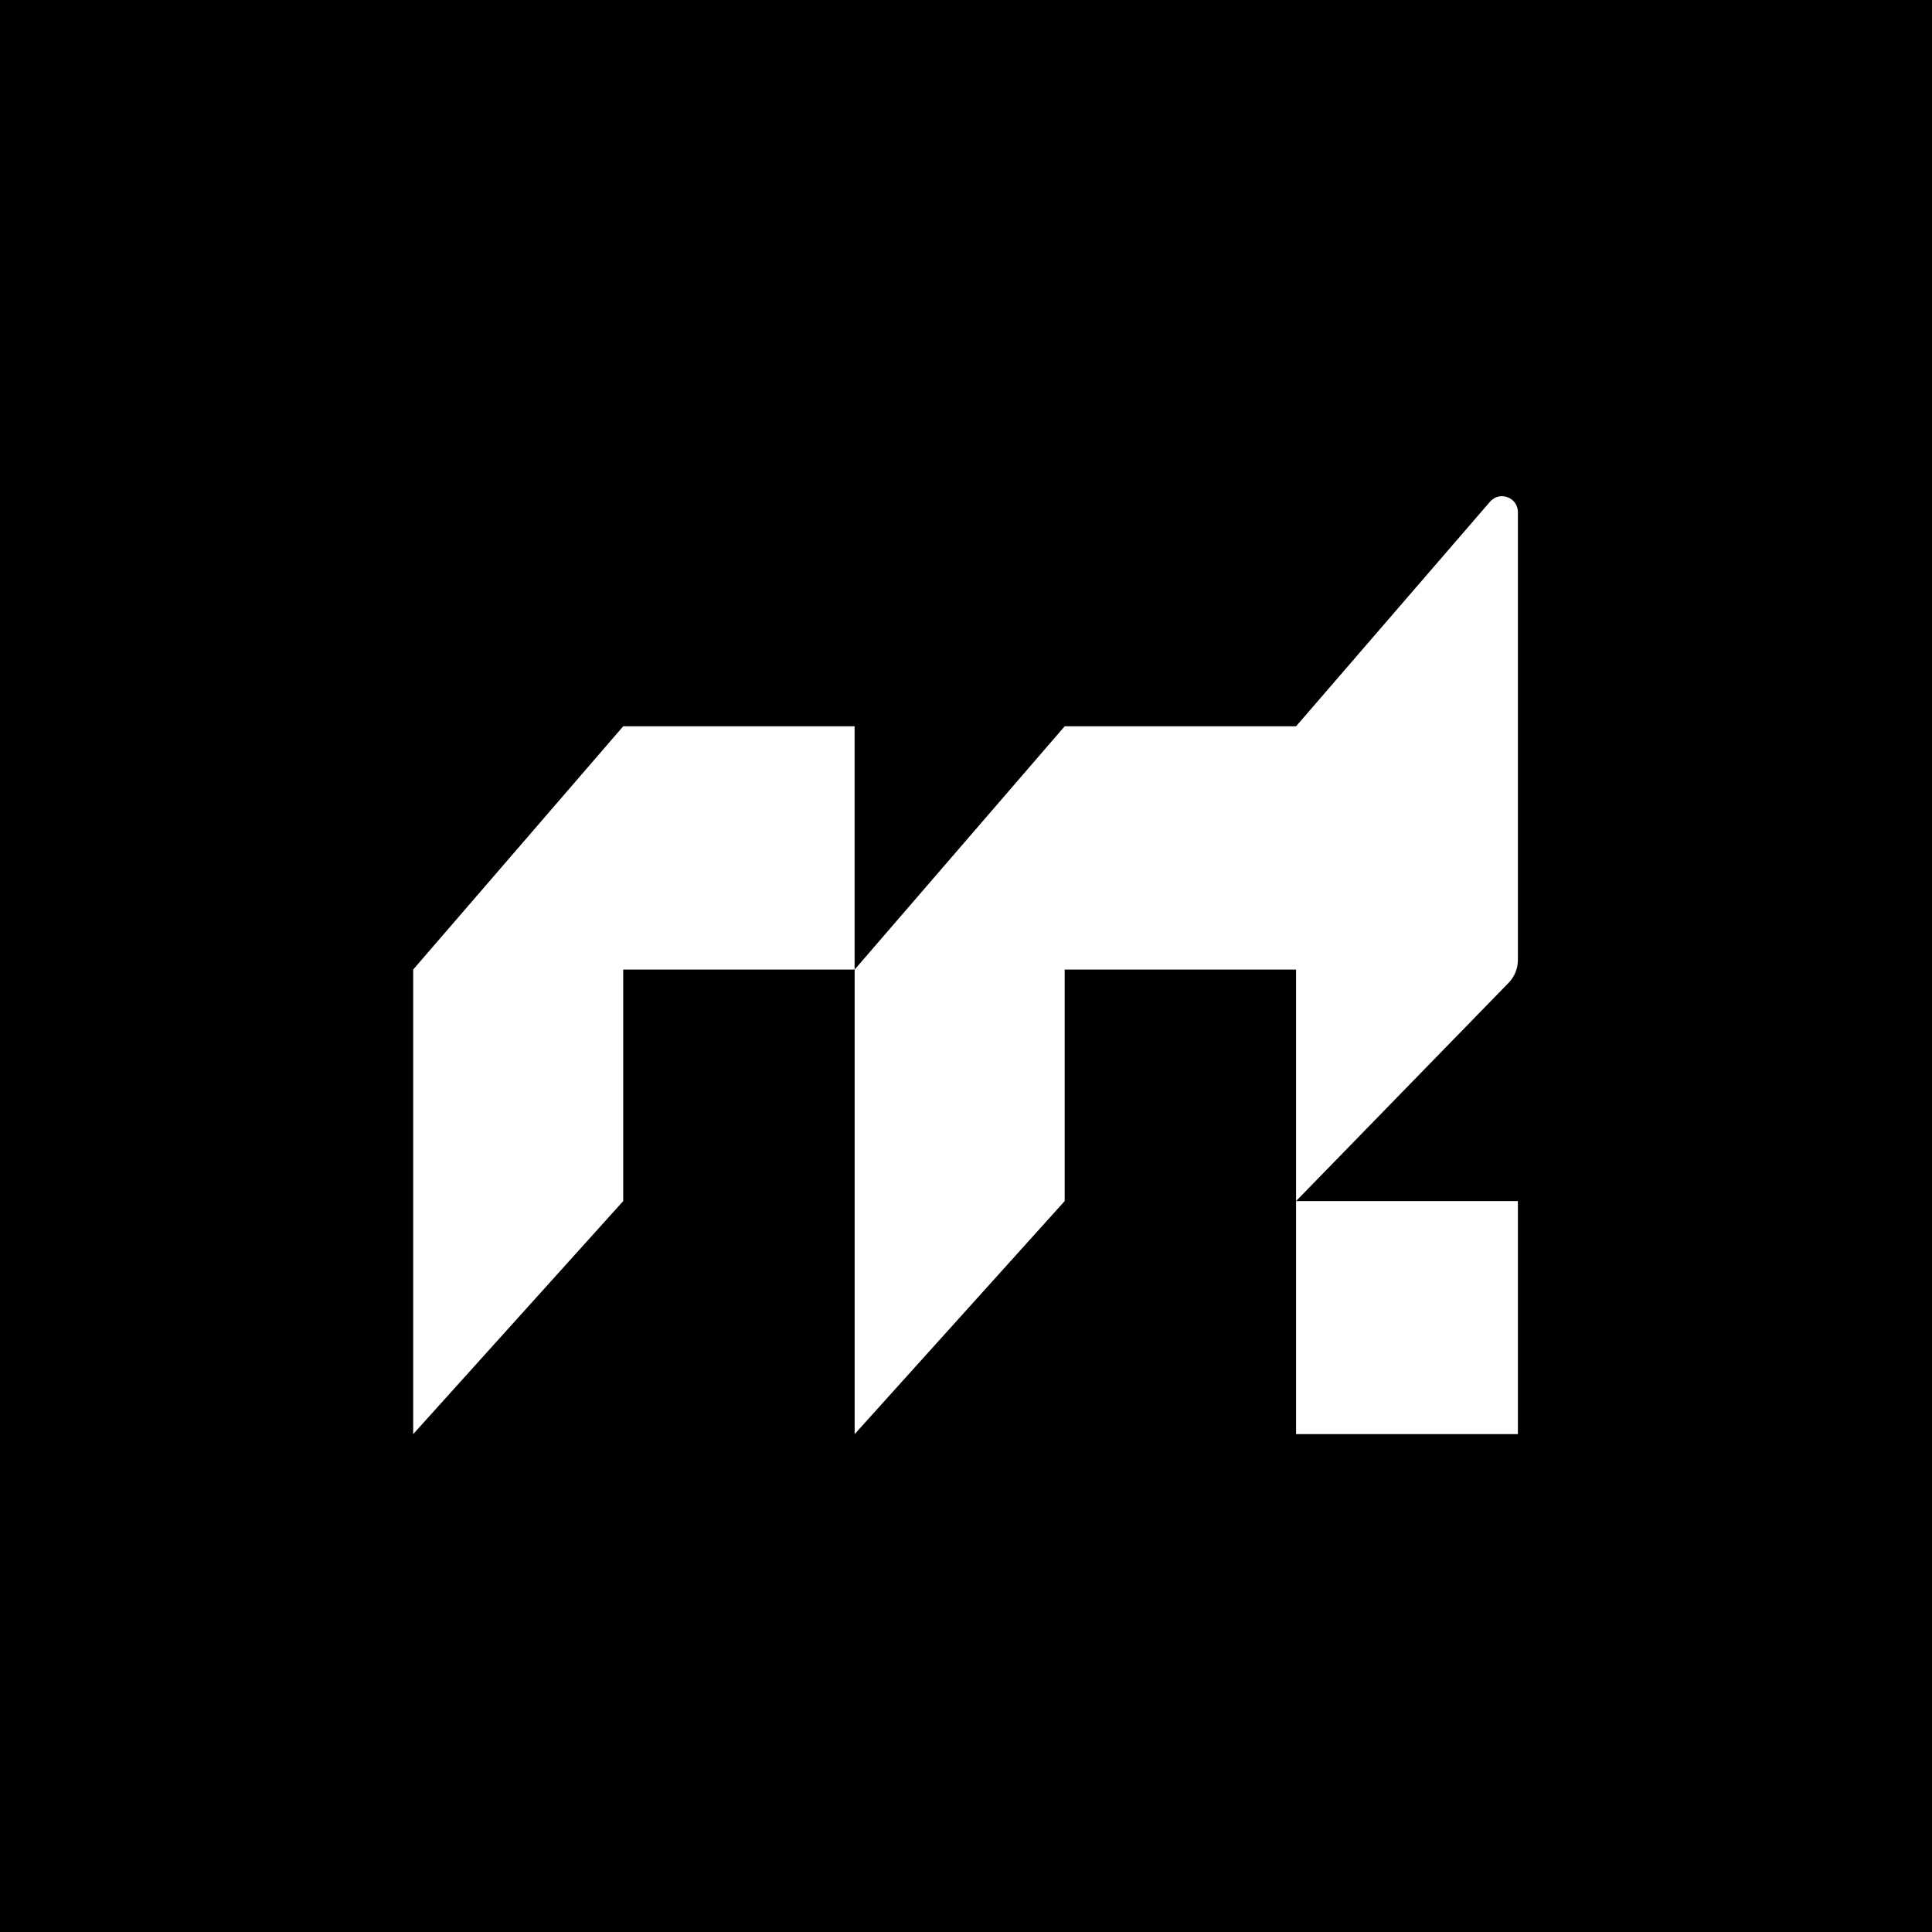
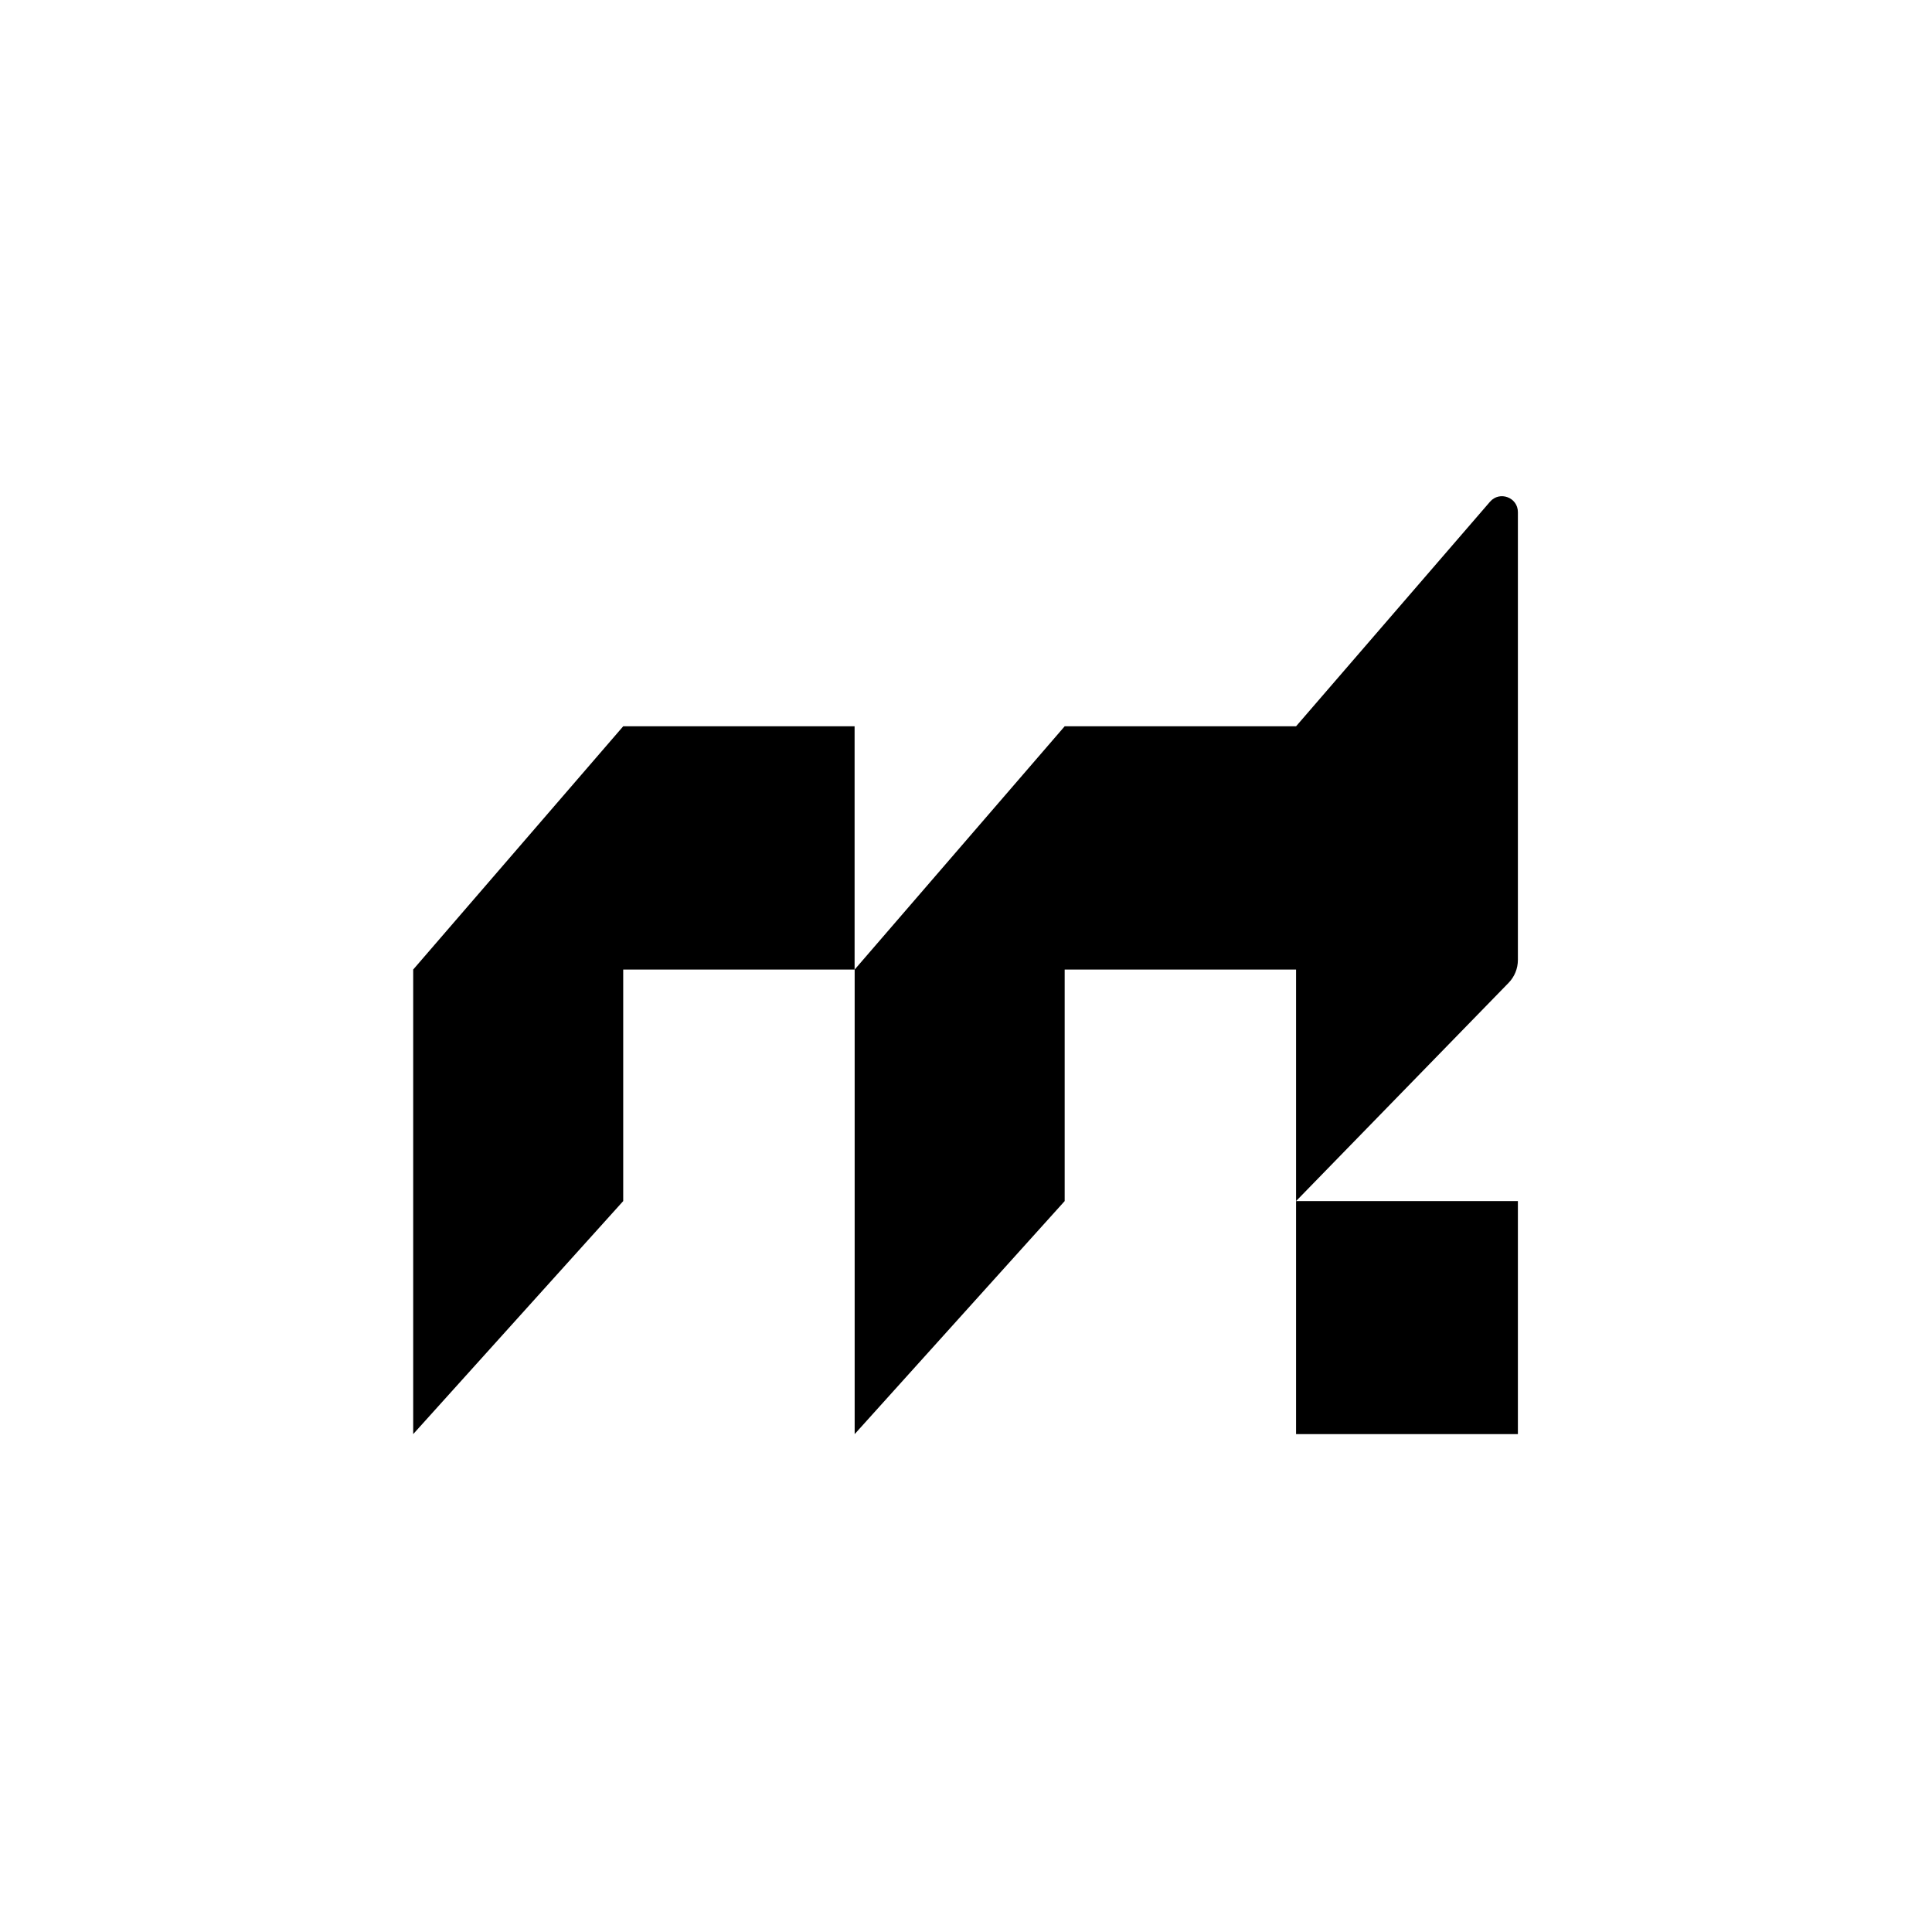
<svg xmlns="http://www.w3.org/2000/svg" width="256" height="256" viewBox="0 0 256 256" fill="none">
-   <rect width="256" height="256" fill="#000000" />
-   <g transform="translate(54.75 65.75) scale(0.5)" fill="#ffffff">
+   <rect width="256" height="256" fill="#ffffff" />
+   <g transform="translate(54.75 65.75) scale(0.5)" fill="#000000">
    <path d="M233.97 248.554H292.757V186.799H233.97V248.554Z" />
    <path d="M116.994 125.44V248.554L172.649 186.799V125.44H233.97V186.799L290.284 128.974C291.87 127.346 292.757 125.165 292.757 122.895V4.216C292.757 0.317 287.914 -1.485 285.366 1.466L233.97 60.975H172.649L116.994 125.44Z" />
    <path d="M0 125.44V248.554L55.656 186.799V125.44H116.977V60.975H55.656L0 125.44Z" />
  </g>
</svg>
